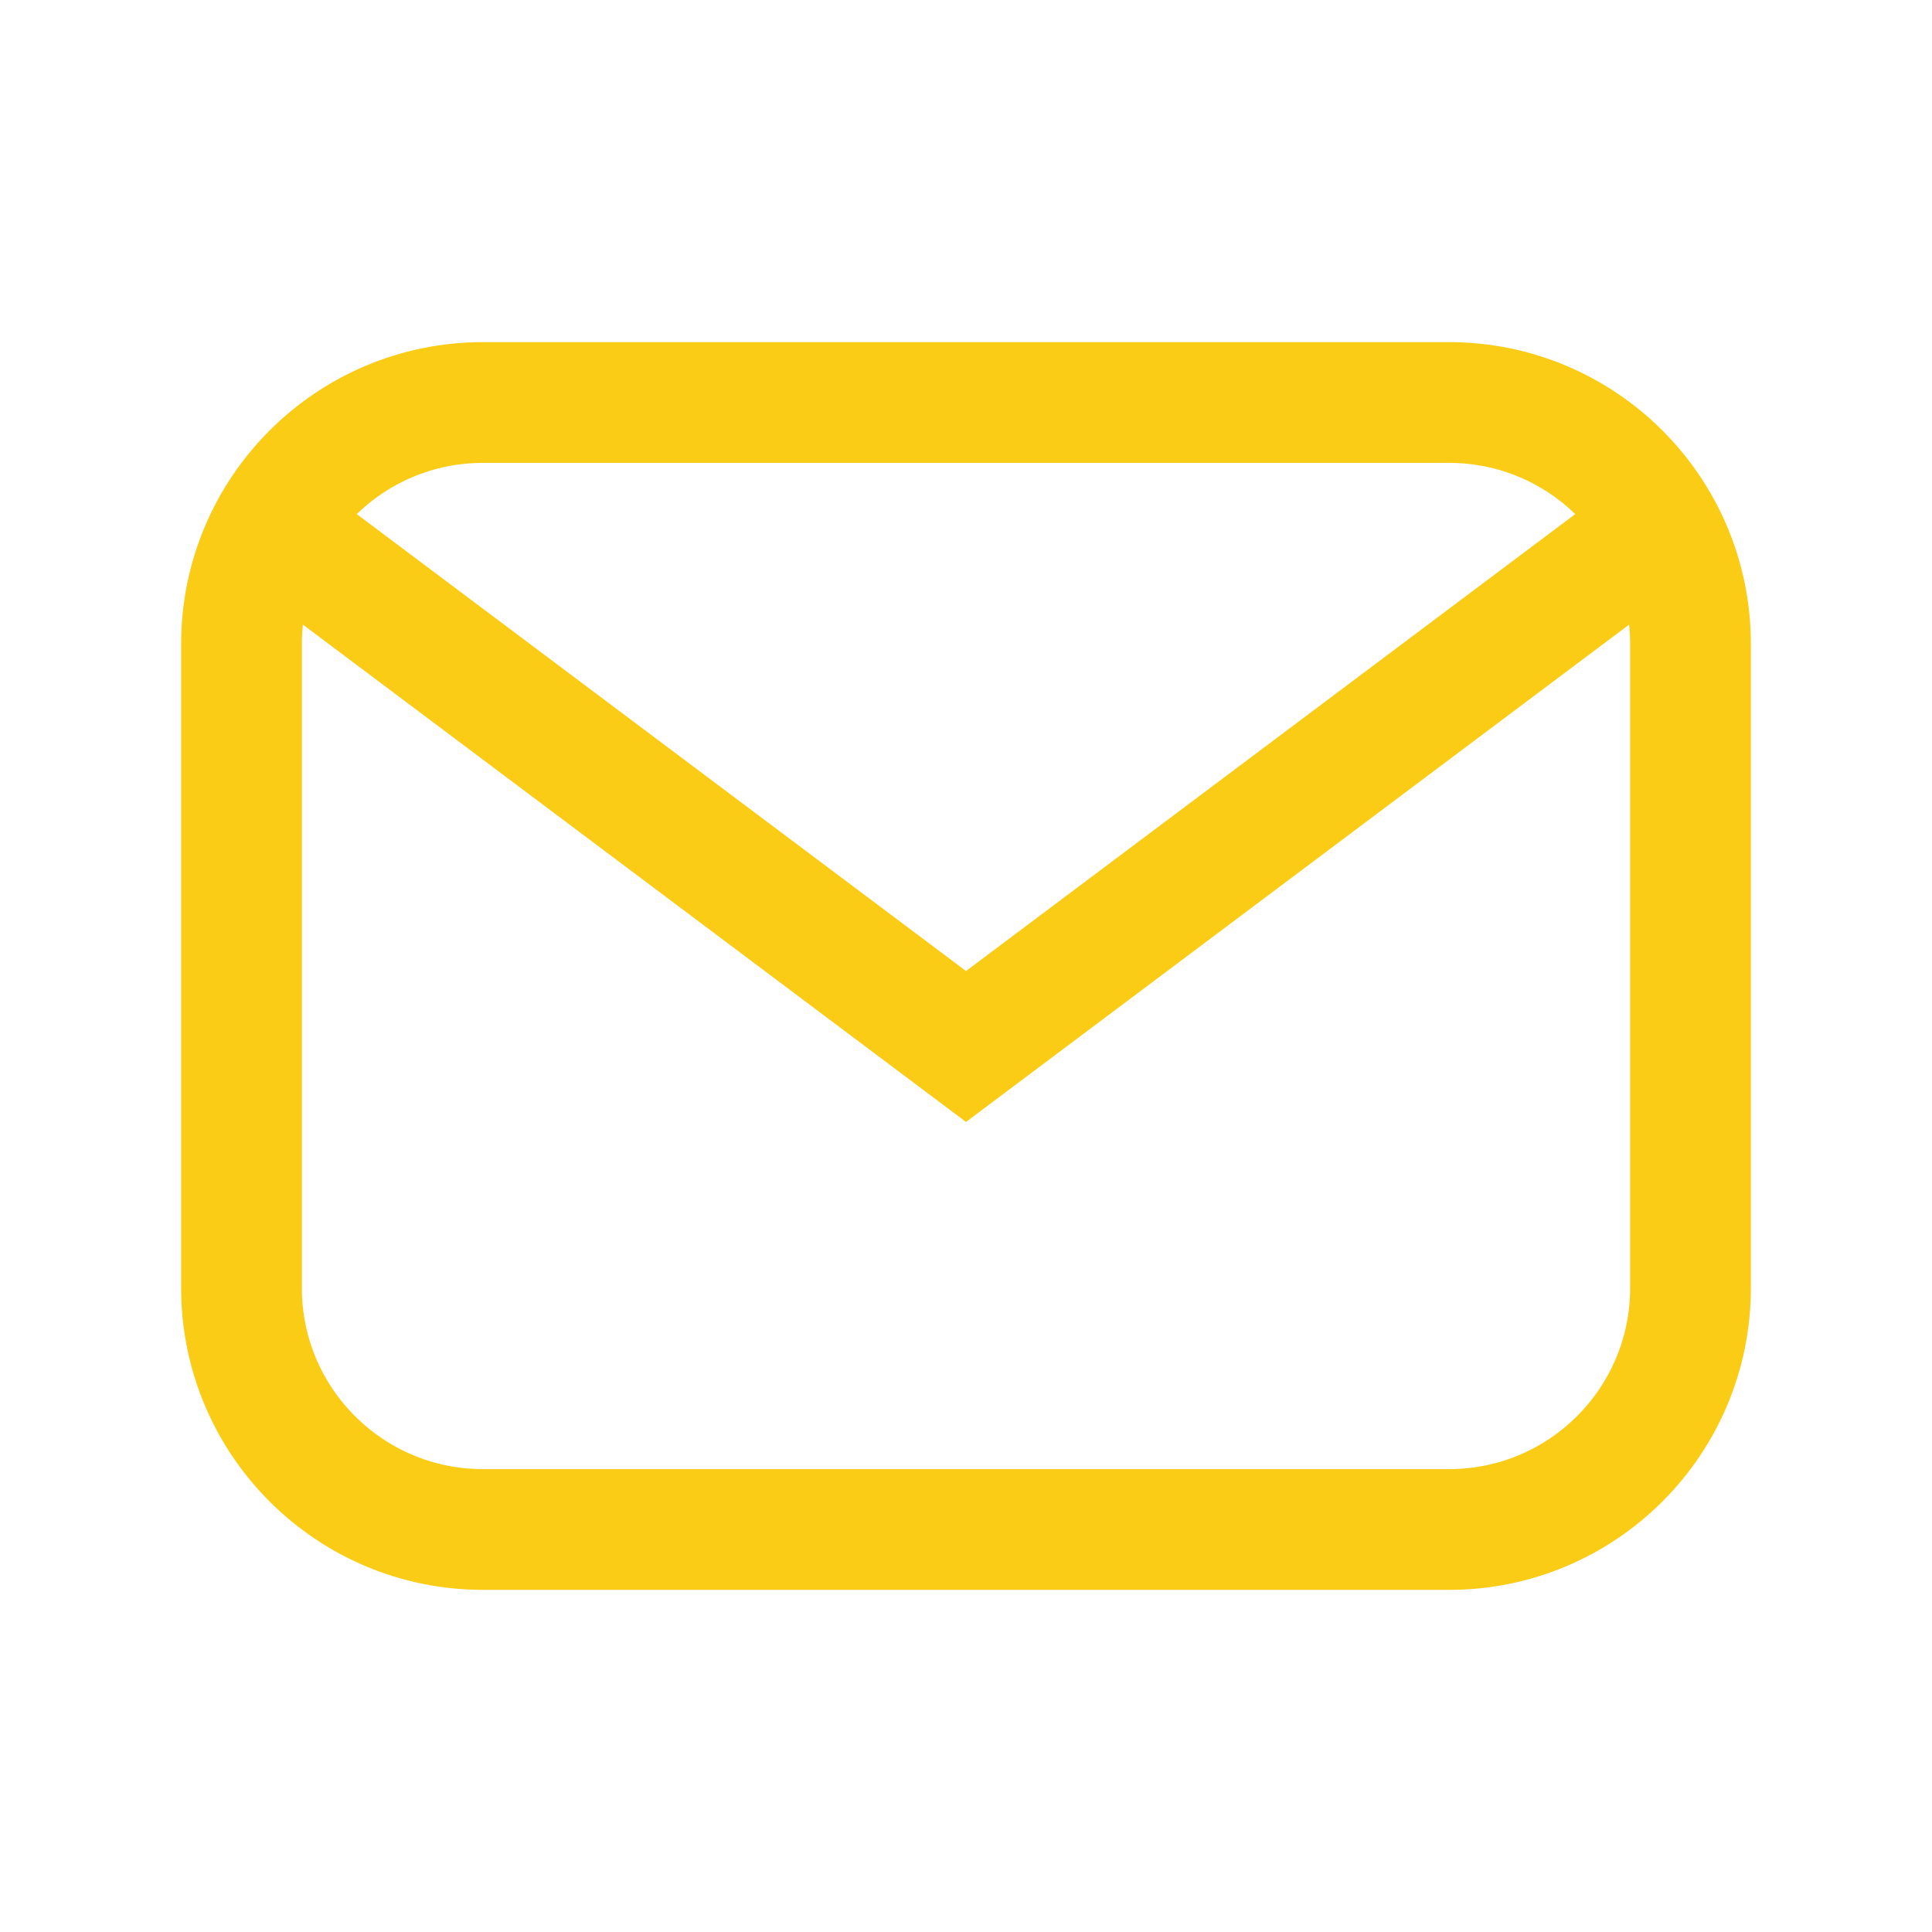
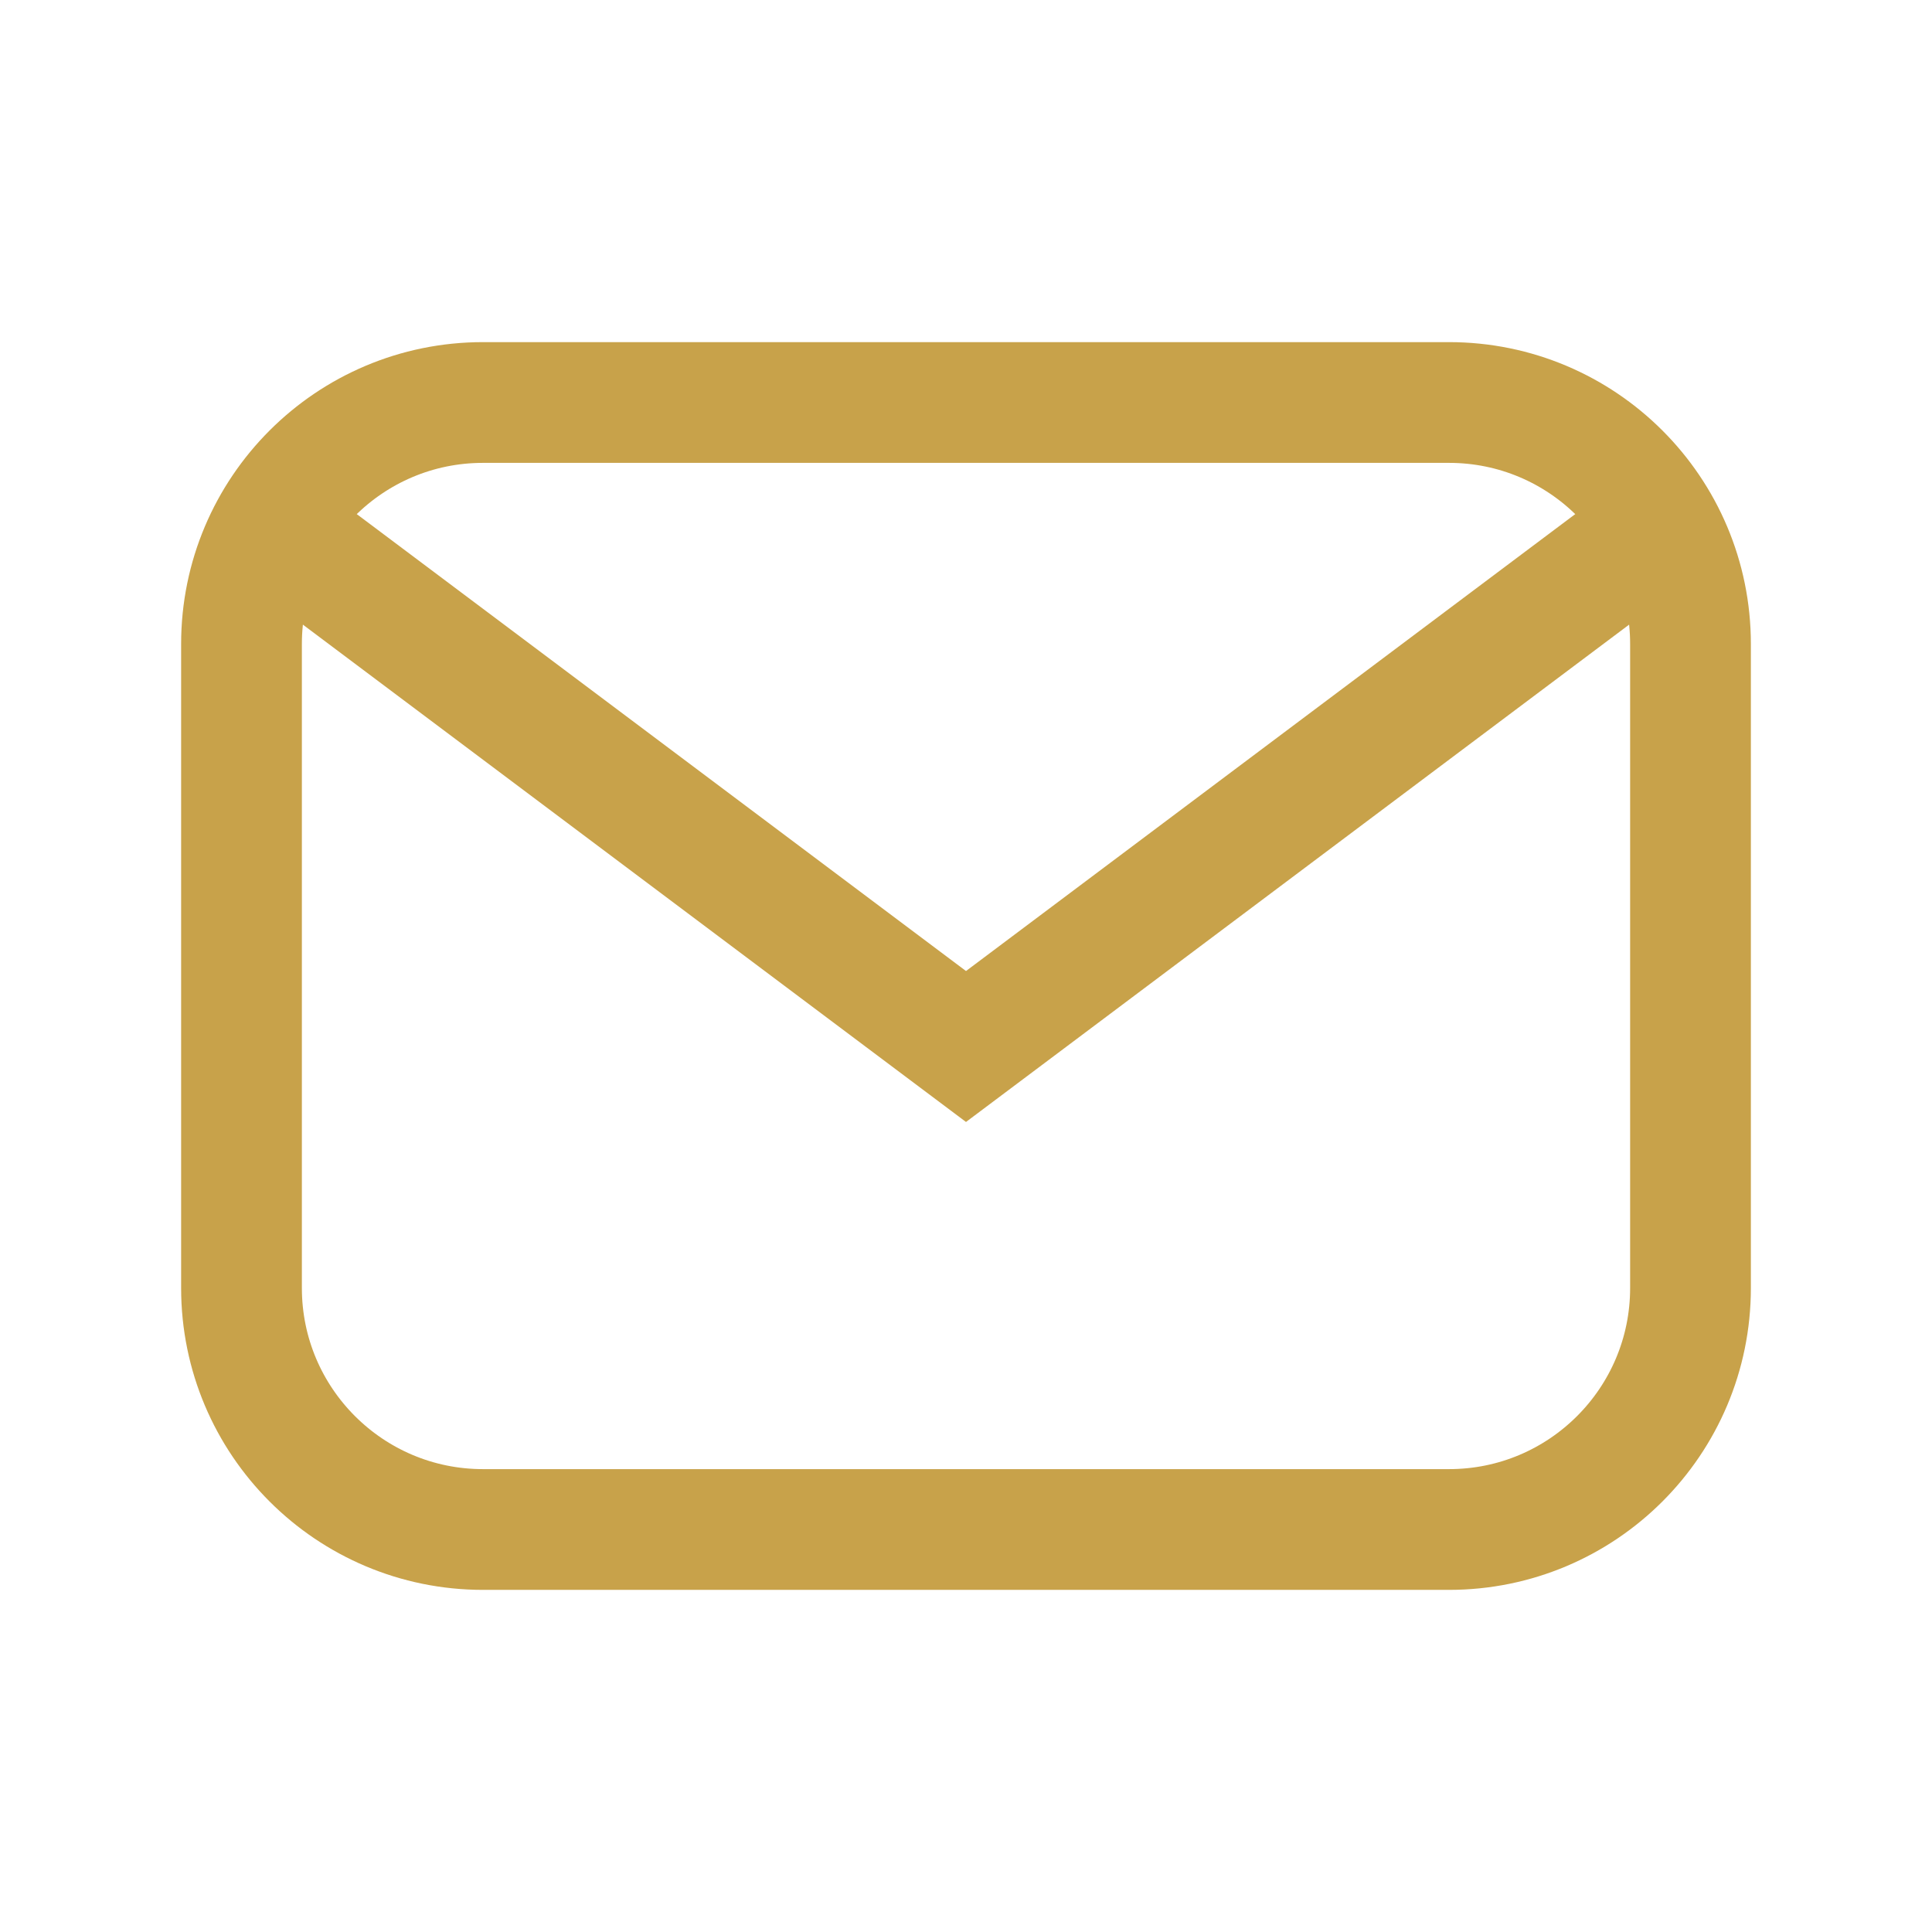
<svg xmlns="http://www.w3.org/2000/svg" viewBox="0 0 24 24" fill="none">
-   <rect x="3" y="5" width="18" height="14" rx="3" stroke="#FACC15" stroke-width="1.5" />
-   <path d="M4 7l8 6 8-6" stroke="#FACC15" stroke-width="1.5" stroke-linecap="round" />
+   <rect x="3" y="5" width="18" height="14" rx="3" stroke="#C8A24A" stroke-width="1.5" />
+   <path d="M4 7l8 6 8-6" stroke="#C8A24A" stroke-width="1.5" stroke-linecap="round" />
</svg>
